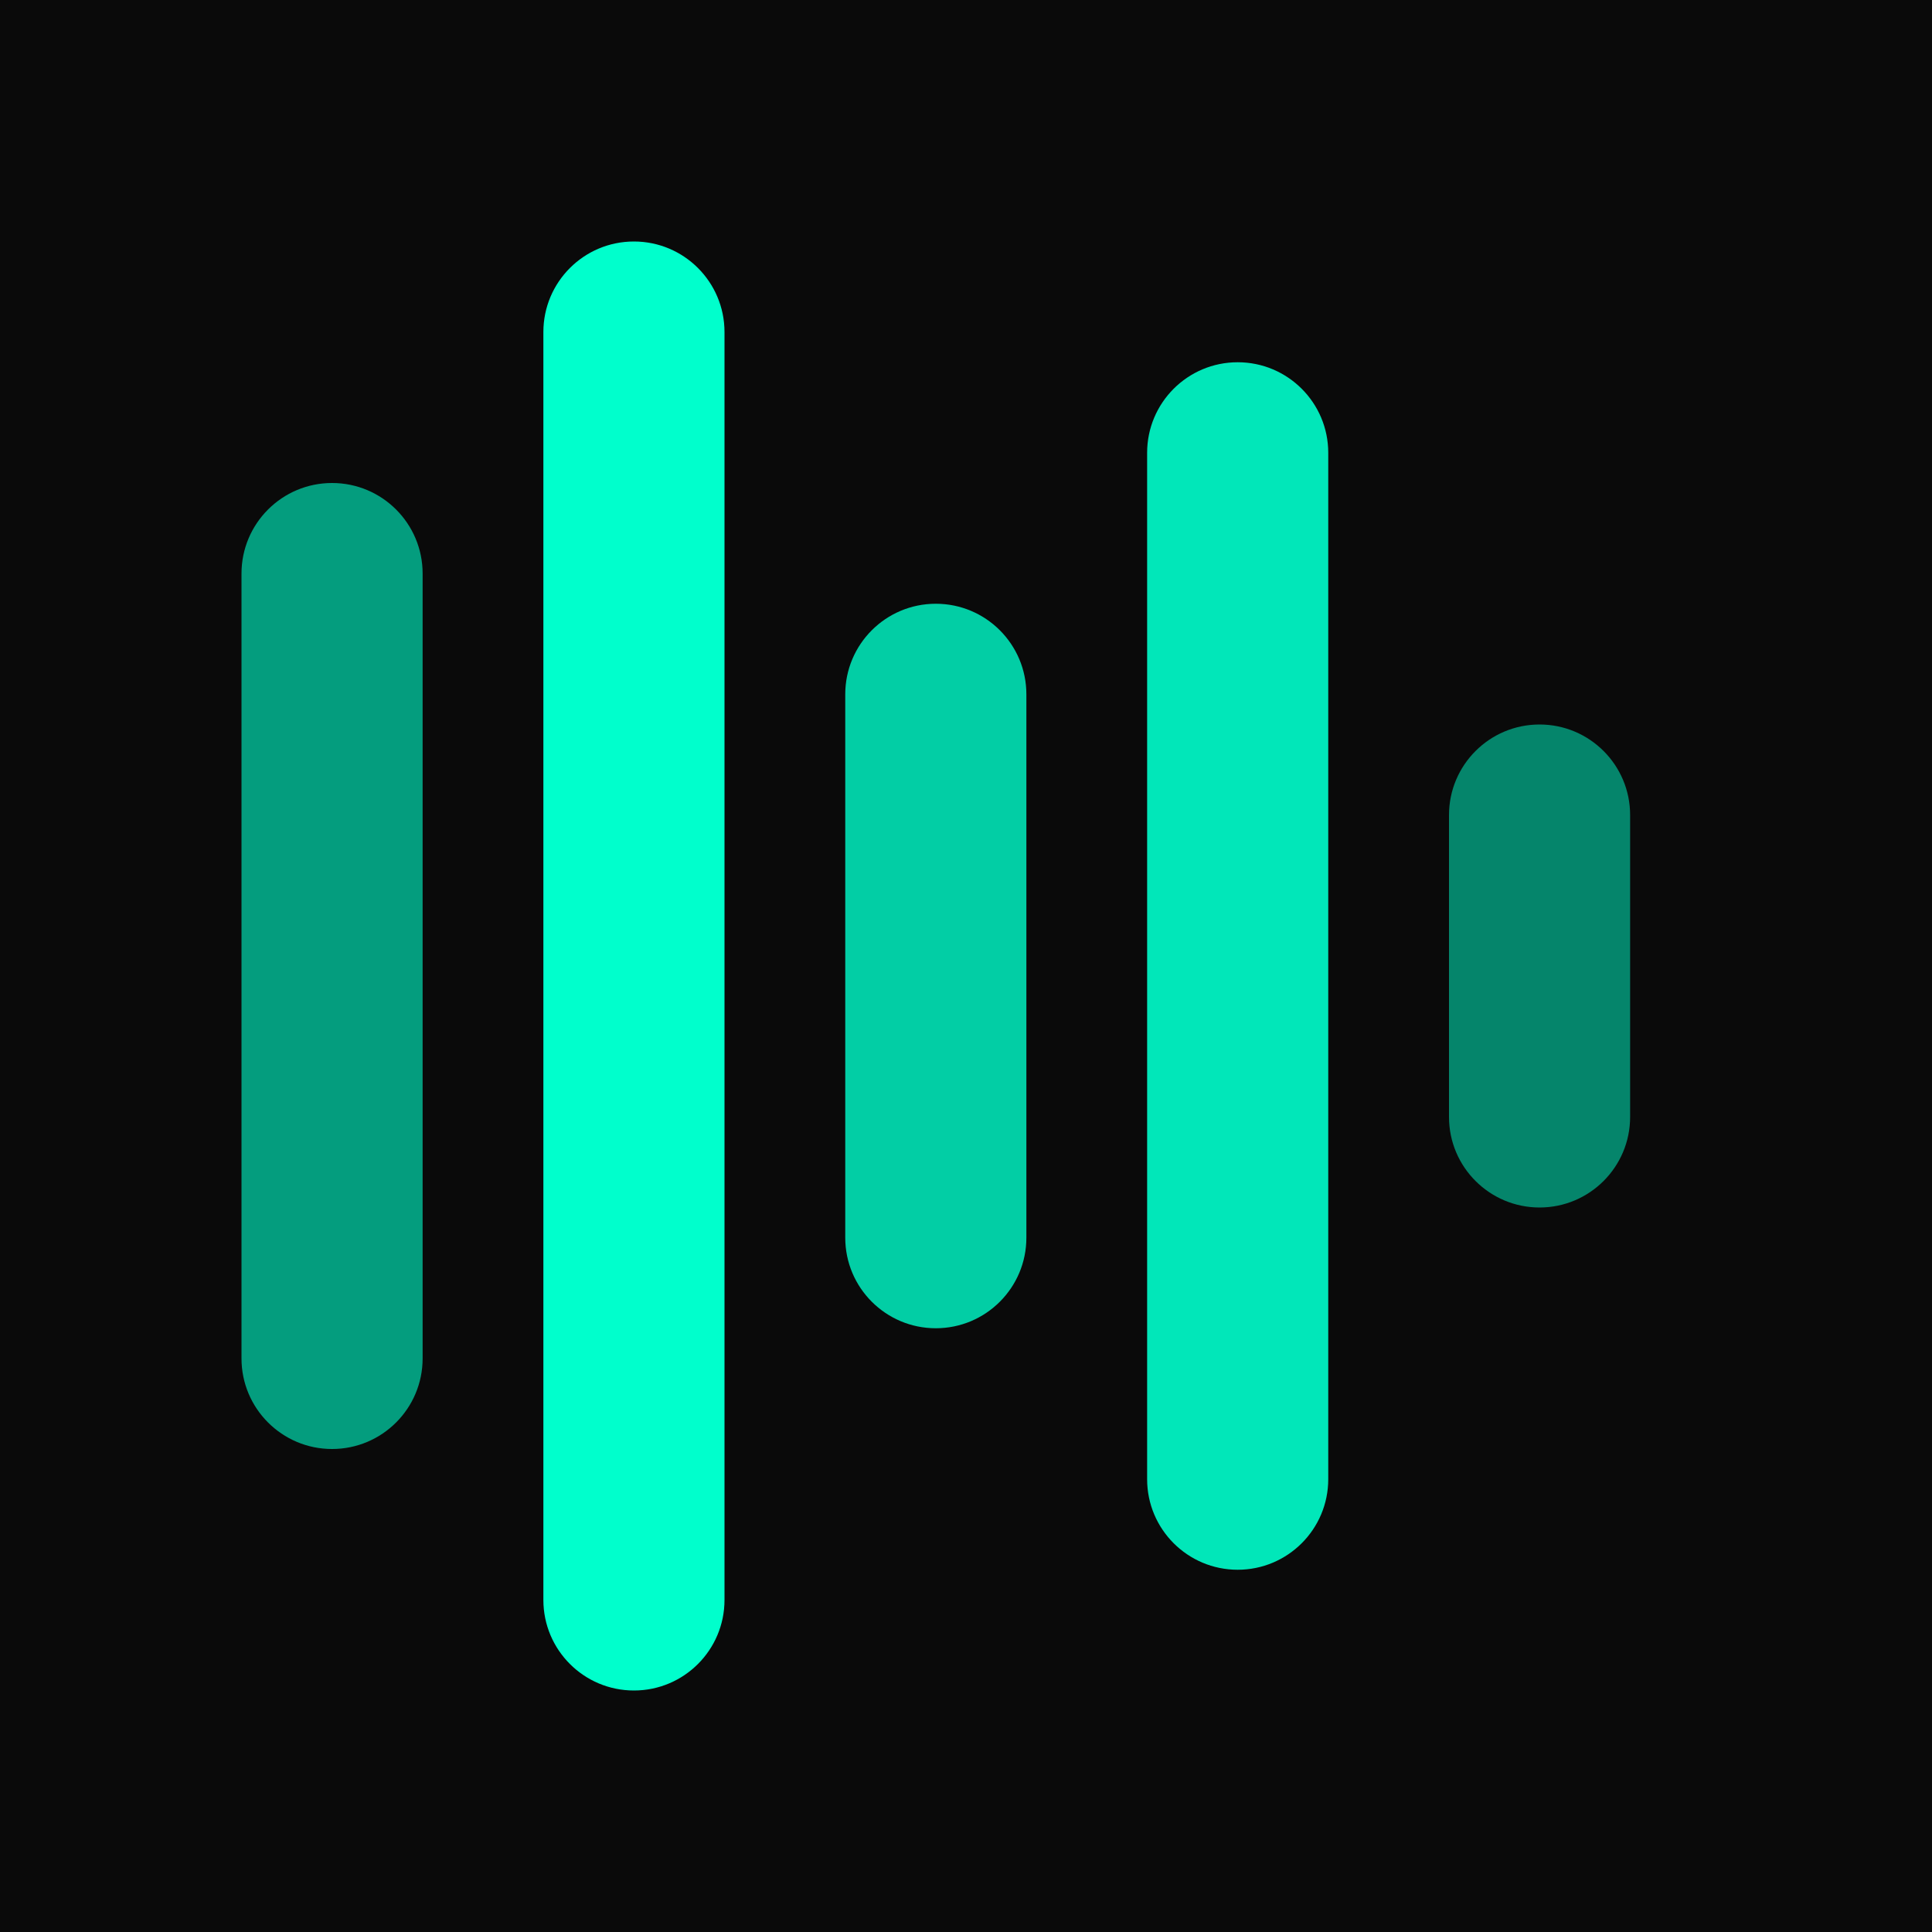
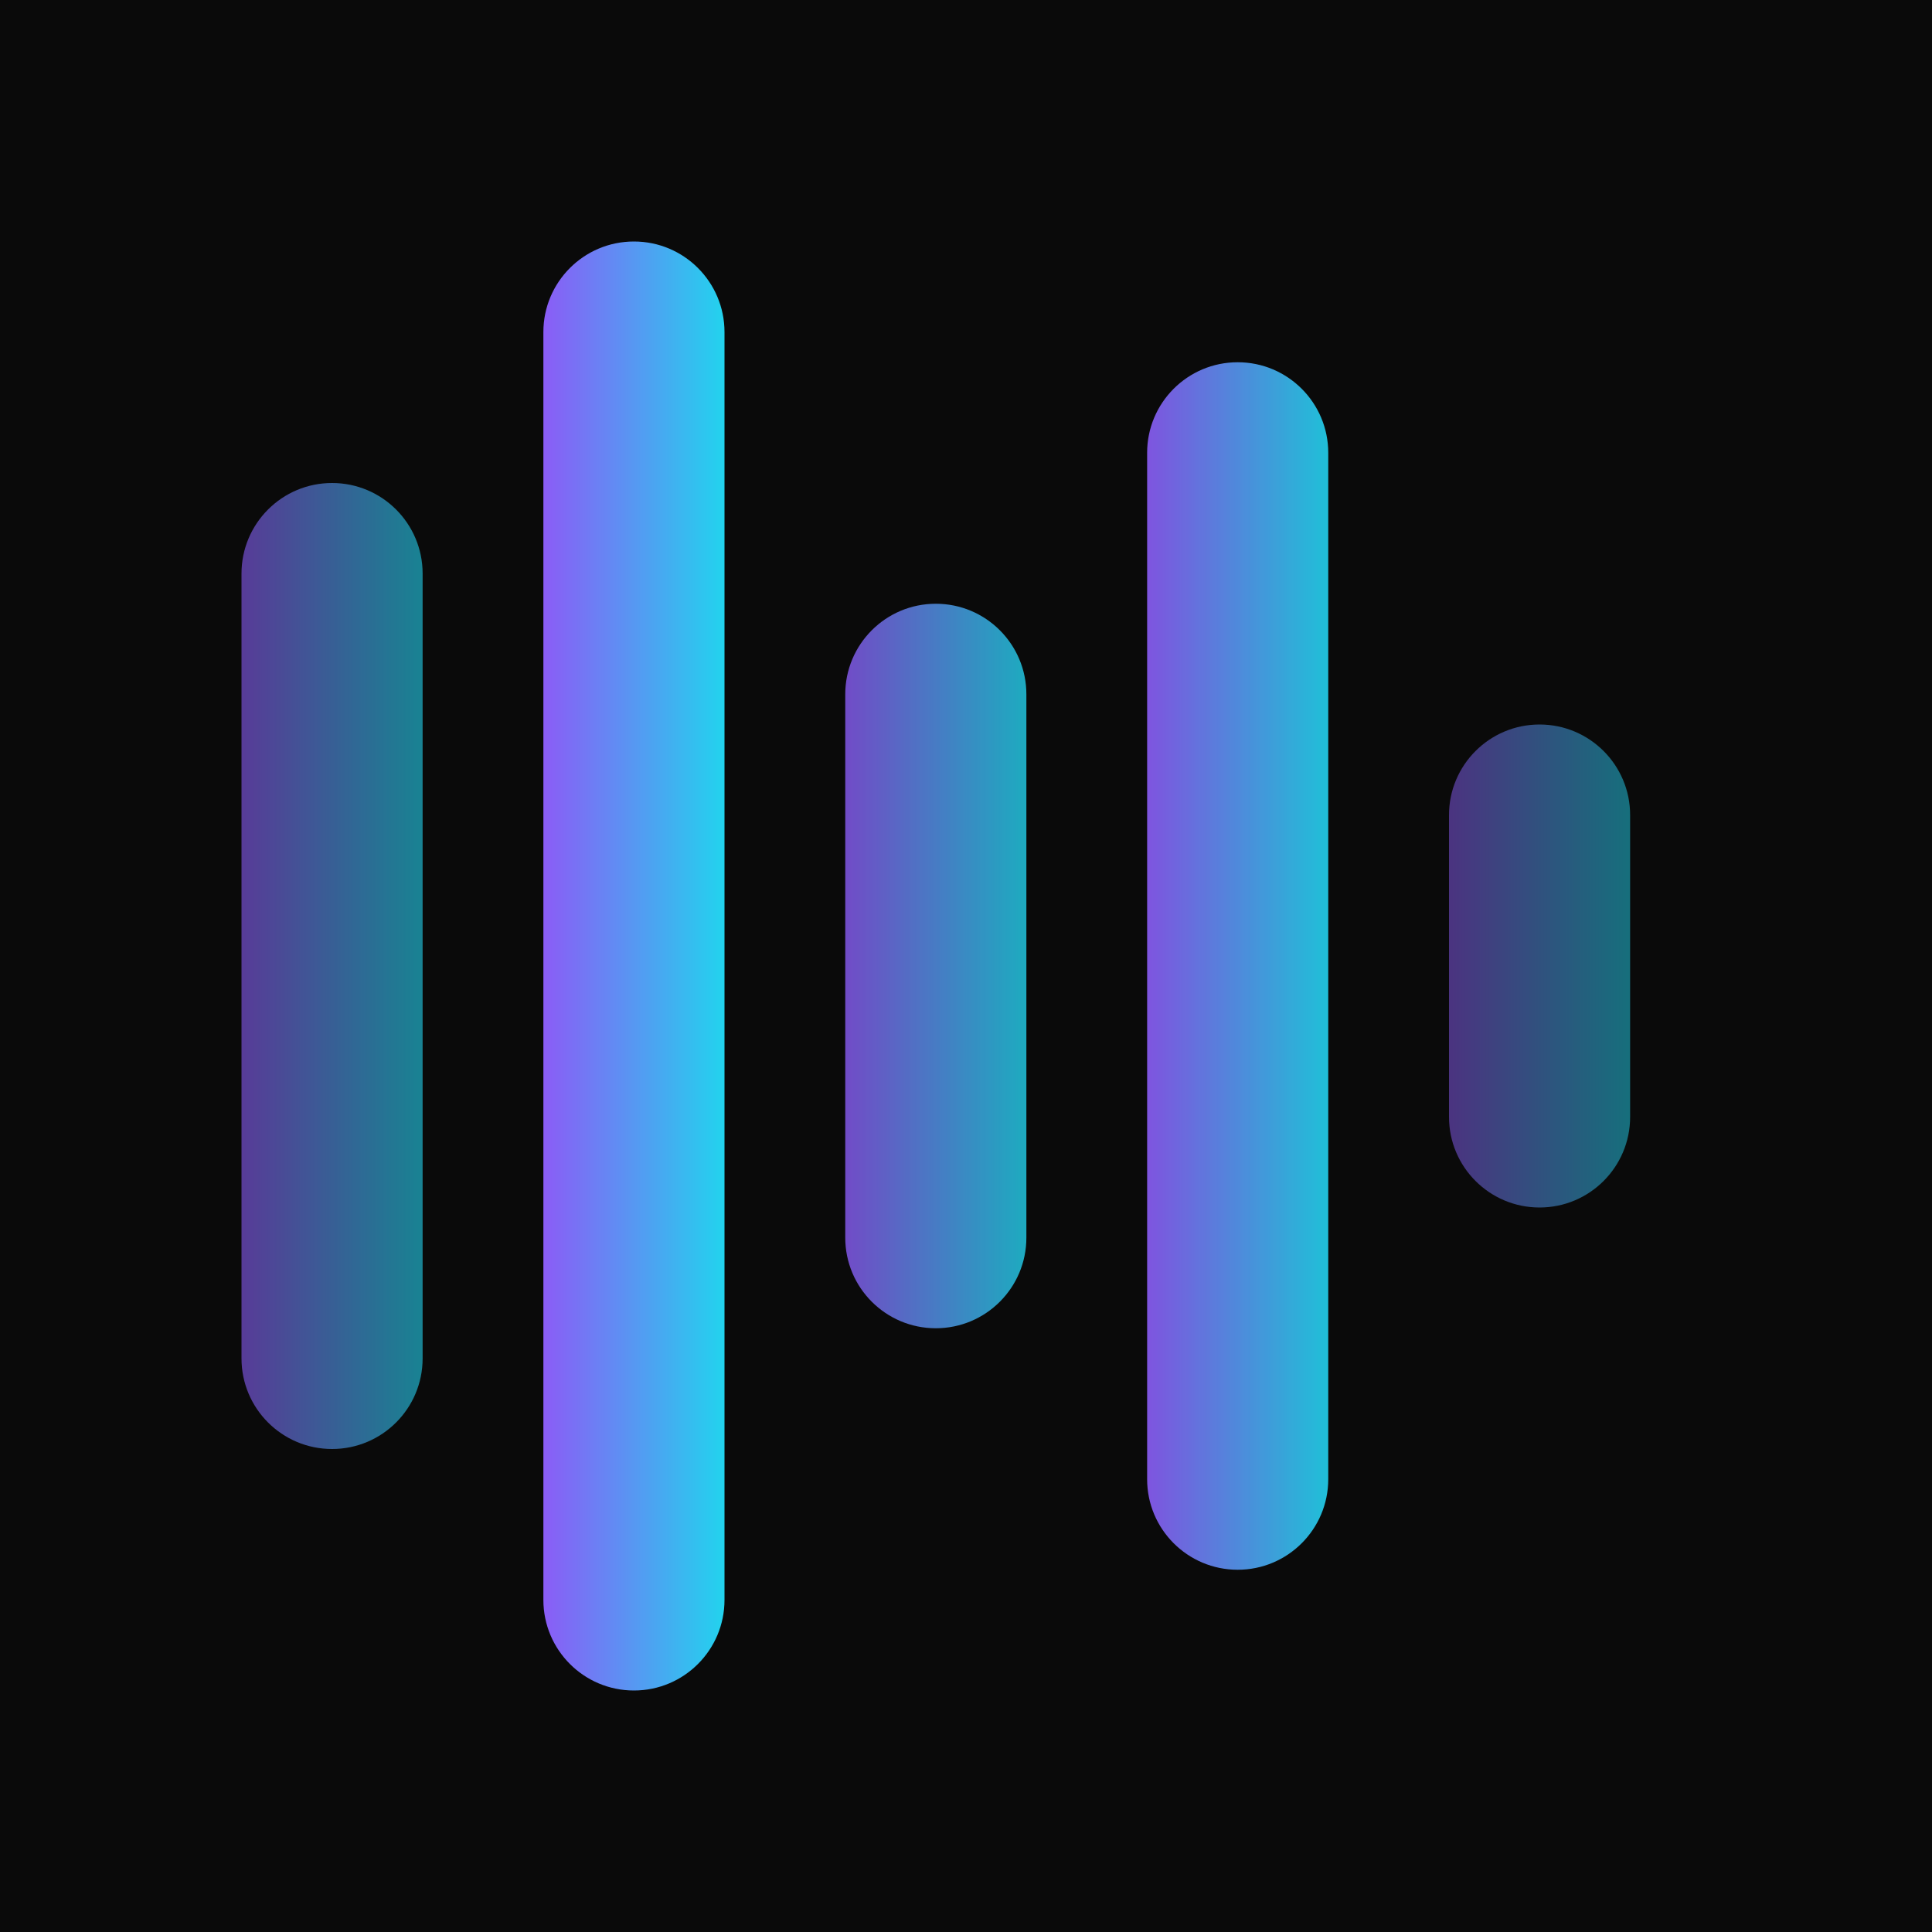
<svg xmlns="http://www.w3.org/2000/svg" viewBox="0 0 32 32">
+   <defs>
+     <linearGradient id="brandGrad" x1="0%" y1="0%" x2="100%" y2="0%">
+       <stop offset="0%" style="stop-color:#8b5cf6" />
+       <stop offset="100%" style="stop-color:#22d3ee" />
+     </linearGradient>
+   </defs>
  <rect width="32" height="32" fill="#0a0a0a" />
-   <rect x="4" y="8" width="3" height="16" rx="1.5" fill="#00ffcc" opacity="0.6" />
-   <rect x="9" y="4" width="3" height="24" rx="1.5" fill="#00ffcc" />
-   <rect x="14" y="10" width="3" height="12" rx="1.5" fill="#00ffcc" opacity="0.8" />
-   <rect x="19" y="6" width="3" height="20" rx="1.5" fill="#00ffcc" opacity="0.9" />
-   <rect x="24" y="12" width="3" height="8" rx="1.5" fill="#00ffcc" opacity="0.5" />
+   <rect x="4" y="8" width="3" height="16" rx="1.5" fill="url(#brandGrad)" opacity="0.6" />
+   <rect x="9" y="4" width="3" height="24" rx="1.5" fill="url(#brandGrad)" />
+   <rect x="14" y="10" width="3" height="12" rx="1.5" fill="url(#brandGrad)" opacity="0.8" />
+   <rect x="19" y="6" width="3" height="20" rx="1.5" fill="url(#brandGrad)" opacity="0.9" />
+   <rect x="24" y="12" width="3" height="8" rx="1.5" fill="url(#brandGrad)" opacity="0.5" />
</svg>
